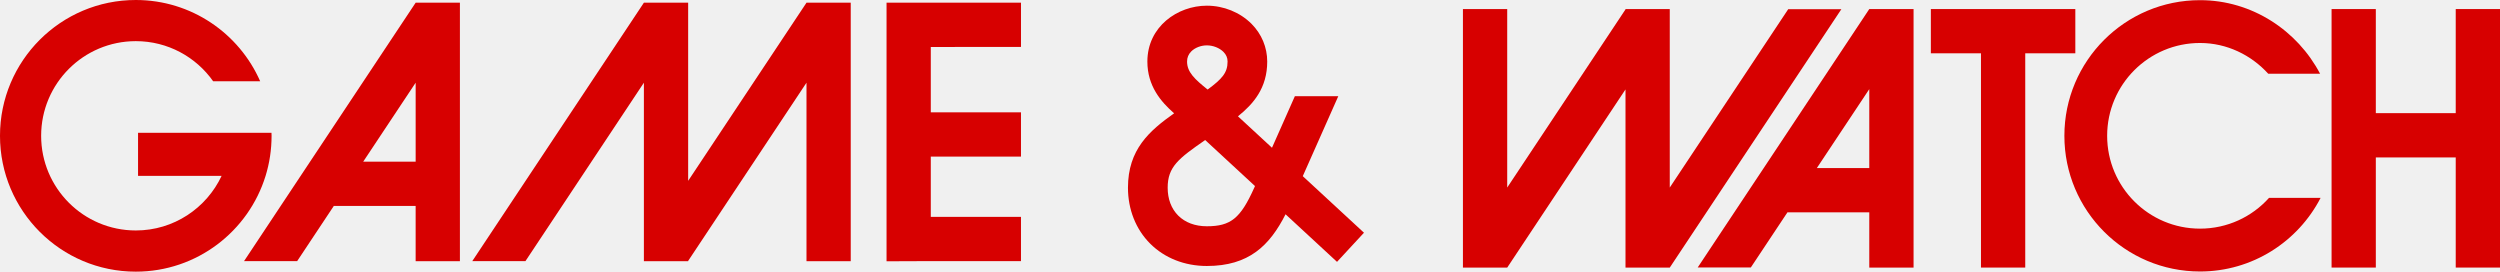
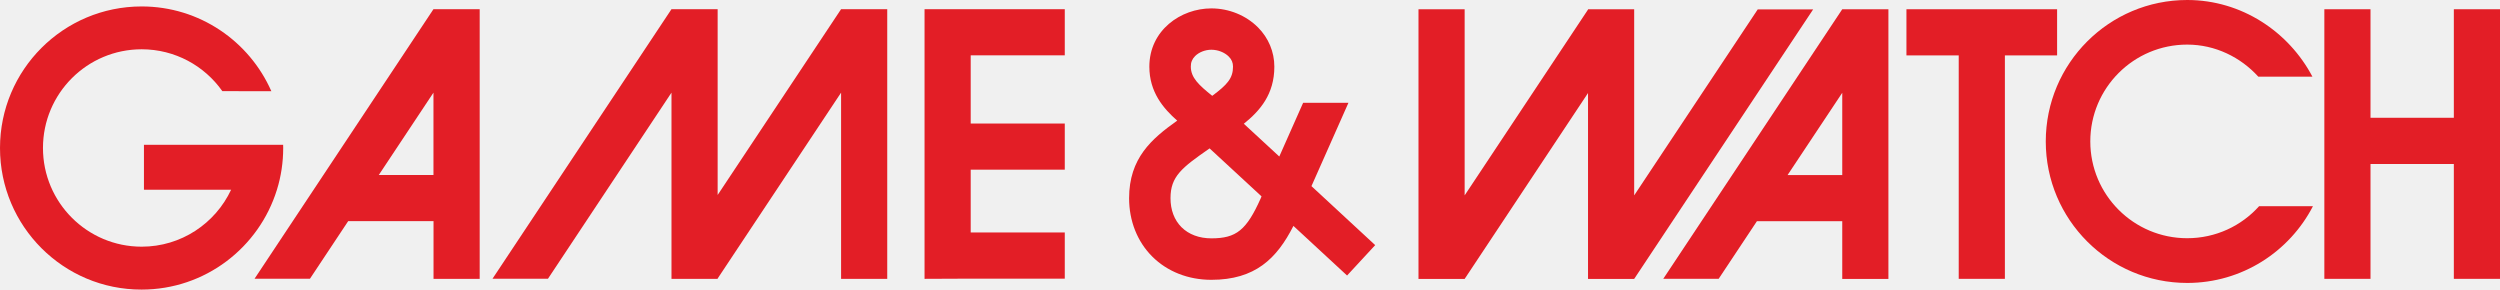
- <svg xmlns="http://www.w3.org/2000/svg" height="60.92" viewBox="0 0 560.653 60.92" width="560.653">
-   <g fill="#d70000" transform="matrix(1.913392 0 0 1.913392 -20.3577 -18.94208)">
-     <g transform="translate(-473.2422 -349.4343)">
-       <path d="m508.865 368.859c-2.007-2.846-5.319-4.702-9.065-4.702-6.131 0-11.096 4.968-11.096 11.095 0 6.126 4.965 11.094 11.096 11.094 4.447 0 8.285-2.621 10.056-6.401h-9.794v-5.045h15.641c.005.119.009.235.009.352 0 1.631-.244 3.209-.701 4.692-2.001 6.499-8.054 11.229-15.211 11.229-8.791 0-15.919-7.131-15.919-15.921 0-8.793 7.128-15.918 15.919-15.918 6.515 0 12.113 3.919 14.576 9.525h-5.511z" />
-       <path d="m532.599 359.649v.001l-20.113 30.288h6.226l4.296-6.469h9.59v6.481h5.188v-30.301h-5.188zm-6.146 18.631 6.146-9.252v9.252z" />
-       <path d="m578.408 359.649v.001l-13.87 20.879v-20.88h-5.188v.001l-20.114 30.288h6.232l13.881-20.91v20.922h5.188v-.036l13.87-20.886v20.922h5.186v-30.301h-5.186z" />
-       <path d="m603.548 364.838v-5.189h-15.758v30.309l5.186-.02h10.571v-5.189h-10.571v-7.062h10.571v-5.186h-10.571v-7.662z" />
-     </g>
-     <path d="m163.333 30.547c1.663-3.743 4.16-9.369 4.16-9.369h-5.089l-2.679 6.039-3.989-3.684c1.826-1.468 3.43-3.324 3.43-6.42 0-1.661-.657-3.231-1.841-4.421-1.355-1.351-3.261-2.126-5.237-2.126-3.424 0-6.969 2.449-6.969 6.548 0 2.855 1.573 4.7 3.134 6.066-2.891 2.047-5.409 4.228-5.409 8.724 0 2.551.924 4.872 2.599 6.548 1.689 1.691 4.048 2.623 6.645 2.623 4.918 0 7.357-2.38 9.226-6.06l6.032 5.576 3.16-3.415zm-13.074-14.619c.439-.44 1.143-.71 1.829-.71.731 0 1.475.292 1.946.762.326.325.485.694.485 1.133 0 1.306-.626 2.018-2.337 3.283-1.496-1.198-2.411-2.033-2.411-3.283 0-.465.16-.855.489-1.185m7.379 15.988c-1.605 3.576-2.745 4.503-5.55 4.503-1.377 0-2.535-.436-3.357-1.252-.809-.811-1.234-1.939-1.234-3.263 0-2.445 1.256-3.414 4.35-5.558.016-.01.034-.024.045-.034l5.839 5.394-.092.21z" />
-     <g transform="translate(-473.2422 -346.6094)">
-       <path d="m702.973 357.571-20.111 30.289h6.226l4.296-6.468h9.589v6.482h5.19v-30.304zm-6.146 18.635 6.146-9.251v9.251z" />
-       <path d="m660.536 387.875v-.001l13.864-20.885v20.886h5.188v-.001l20.114-30.289h-6.229l-13.885 20.906v-20.92h-5.188v.04l-13.864 20.88v-20.92h-5.19v30.304h5.19z" />
-       <path d="m771.708 357.571v12.2h-9.366v-12.2h-5.186v30.299h5.186v-12.908h9.366v12.908h5.189v-30.299z" />
-       <path d="m727.123 357.571h-16.933v5.186h5.874v25.113h5.189v-25.113h5.87z" />
-       <path d="m749.824 379.704c-1.992 2.214-4.874 3.603-8.086 3.603-6.013 0-10.885-4.871-10.885-10.879 0-6.01 4.872-10.881 10.885-10.881 3.161 0 6.01 1.421 7.995 3.605h6.077c-2.656-5.053-7.963-8.623-14.072-8.623-8.78 0-15.898 7.119-15.898 15.899 0 8.779 7.117 15.901 15.898 15.901 6.154 0 11.489-3.51 14.131-8.625z" />
+ <svg xmlns="http://www.w3.org/2000/svg" version="1.1" id="Layer_1" x="0px" y="0px" viewBox="0 0 3840 444.8" style="enable-background:new 0 0 3840 444.8;" xml:space="preserve">
+   <style type="text/css">
+ 	.st0{fill:#E31E26;}
+ 	.st1{fill:#FFFFFF;}
+ </style>
+   <g>
+     <g>
+       <g>
+         <g>
+           <g id="path68_6_">
+             <path class="st0" d="M341.5,140c-27.4-38.9-72.7-64.3-123.9-64.3C133.8,75.7,66,143.6,66,227.3s67.9,151.6,151.6,151.6       c60.8,0,113.2-35.8,137.4-87.5H221.1v-69h213.8c0.1,1.6,0.1,3.2,0.1,4.8c0,22.3-3.3,43.8-9.6,64.1       C398,380.1,315.3,444.8,217.5,444.8C97.4,445,0,347.5,0,227.4C0,107.2,97.4,9.9,217.6,9.9c89,0,165.5,53.6,199.2,130.2       L341.5,140L341.5,140z" />
+           </g>
+           <g id="path70_6_">
+             <path class="st0" d="M665.8,14.1L665.8,14.1L391,428.1h85.1l58.7-88.4h131.1v88.6h70.9V14.1H665.8L665.8,14.1z M581.8,268.8       l84-126.5v126.5H581.8z" />
+           </g>
+           <g id="path72_6_">
+             <path class="st0" d="M1291.9,14.1L1291.9,14.1l-189.6,285.4V14.1h-70.9l0,0l-274.9,414h85.2l189.7-285.8v286h70.9v-0.5       l189.6-285.5v286h70.9V14.1H1291.9L1291.9,14.1z" />
+           </g>
+           <g id="path74_6_">
+             <path class="st0" d="M1635.5,85V14.1h-215.4v414.2l70.9-0.3h144.5v-70.9H1491v-96.5h144.5v-70.9H1491V85H1635.5z" />
+           </g>
+           <g id="path86_6_">
+             <path class="st0" d="M2014.4,285.9c22.7-51.2,56.8-128,56.8-128h-69.6l-36.6,82.5l-54.5-50.3c25-20.1,46.9-45.4,46.9-87.7       c0-22.7-9-44.2-25.2-60.4c-18.5-18.5-44.6-29.1-71.6-29.1c-46.8,0-95.2,33.5-95.2,89.5c0,39,21.5,64.2,42.8,82.9       c-39.5,28-73.9,57.8-73.9,119.2c0,34.9,12.6,66.6,35.5,89.5c23.1,23.1,55.3,35.8,90.8,35.8c67.2,0,100.6-32.5,126.1-82.8       l82.4,76.2l43.2-46.7L2014.4,285.9L2014.4,285.9z M1835.7,86.1c6-6,15.6-9.7,25-9.7c10,0,20.2,4,26.6,10.4       c4.5,4.4,6.6,9.5,6.6,15.5c0,17.8-8.6,27.6-31.9,44.9c-20.4-16.4-32.9-27.8-32.9-44.9C1829,95.9,1831.2,90.6,1835.7,86.1        M1936.5,304.6c-21.9,48.9-37.5,61.5-75.8,61.5c-18.8,0-34.7-6-45.9-17.1c-11.1-11.1-16.9-26.5-16.9-44.6       c0-33.4,17.2-46.7,59.4-76c0.2-0.1,0.5-0.3,0.6-0.5l79.8,73.7L1936.5,304.6L1936.5,304.6z" />
+           </g>
+           <g id="path76_6_">
+             <path class="st0" d="M2829.7,14.2L2829.7,14.2l-274.9,414h85.1l58.7-88.4h131.1v88.6h70.9V14.2H2829.7L2829.7,14.2z        M2745.7,268.9l84-126.4v126.4H2745.7z" />
+           </g>
+           <g id="path78_6_">
+             <path class="st0" d="M2249.7,428.4L2249.7,428.4l189.5-285.5v285.5h70.9l0,0l0,0l274.9-414h-85.1l-189.8,285.7V14.2h-70.9v0.5       l-189.5,285.4V14.2h-70.9v414.2L2249.7,428.4L2249.7,428.4z" />
+           </g>
+           <g id="path80_6_">
+             <path class="st0" d="M3769.1,14.2v166.7h-128V14.2h-70.9v414.1h70.9V251.9h128v176.4h70.9V14.2H3769.1z" />
+           </g>
+           <g id="path82_6_">
+             <path class="st0" d="M3159.7,14.2h-231.4v70.9h80.3v343.2h70.9V85.1h80.2V14.2L3159.7,14.2z" />
+           </g>
+           <g id="path84_6_">
+             <path class="st0" d="M3470,316.7c-27.2,30.3-66.6,49.2-110.5,49.2c-82.2,0-148.8-66.6-148.8-148.7s66.6-148.7,148.8-148.7       c43.2,0,82.1,19.4,109.3,49.3h83.1C3515.6,48.8,3443.1,0,3359.6,0c-120,0-217.3,97.3-217.3,217.3s97.3,217.3,217.3,217.3       c84.1,0,157-48,193.1-117.9H3470L3470,316.7z" />
+           </g>
+         </g>
+       </g>
    </g>
  </g>
</svg>
